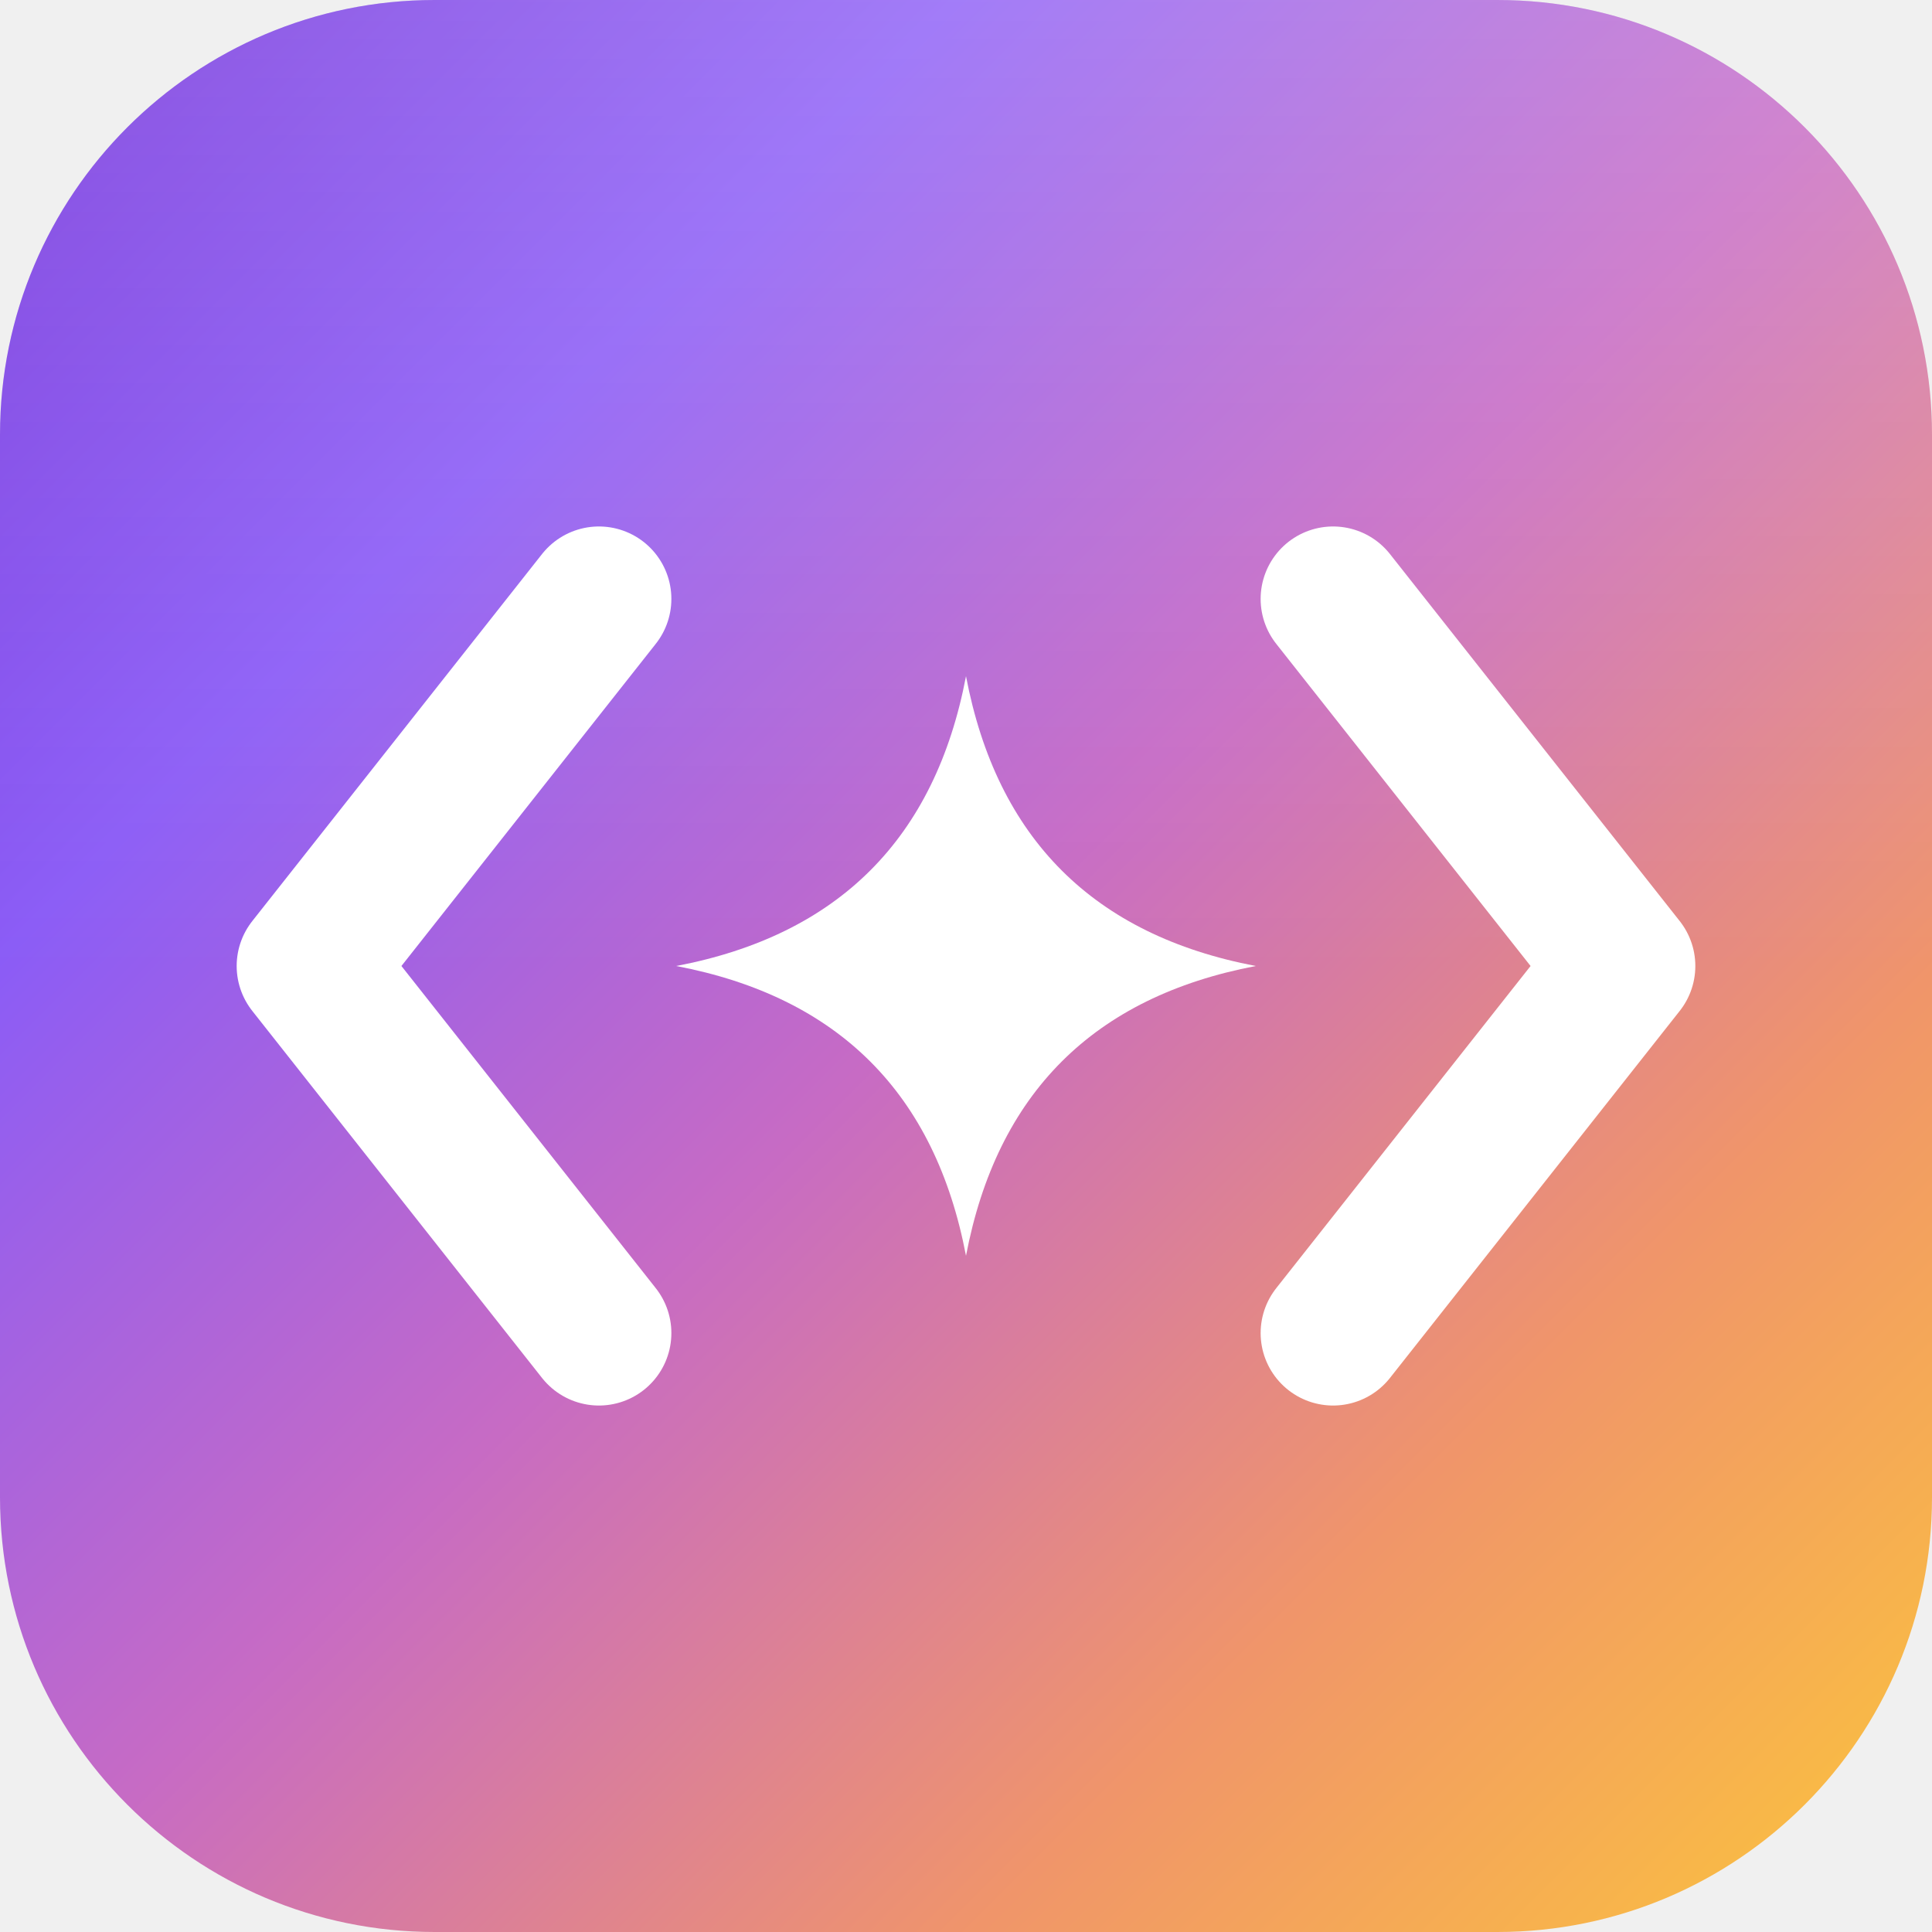
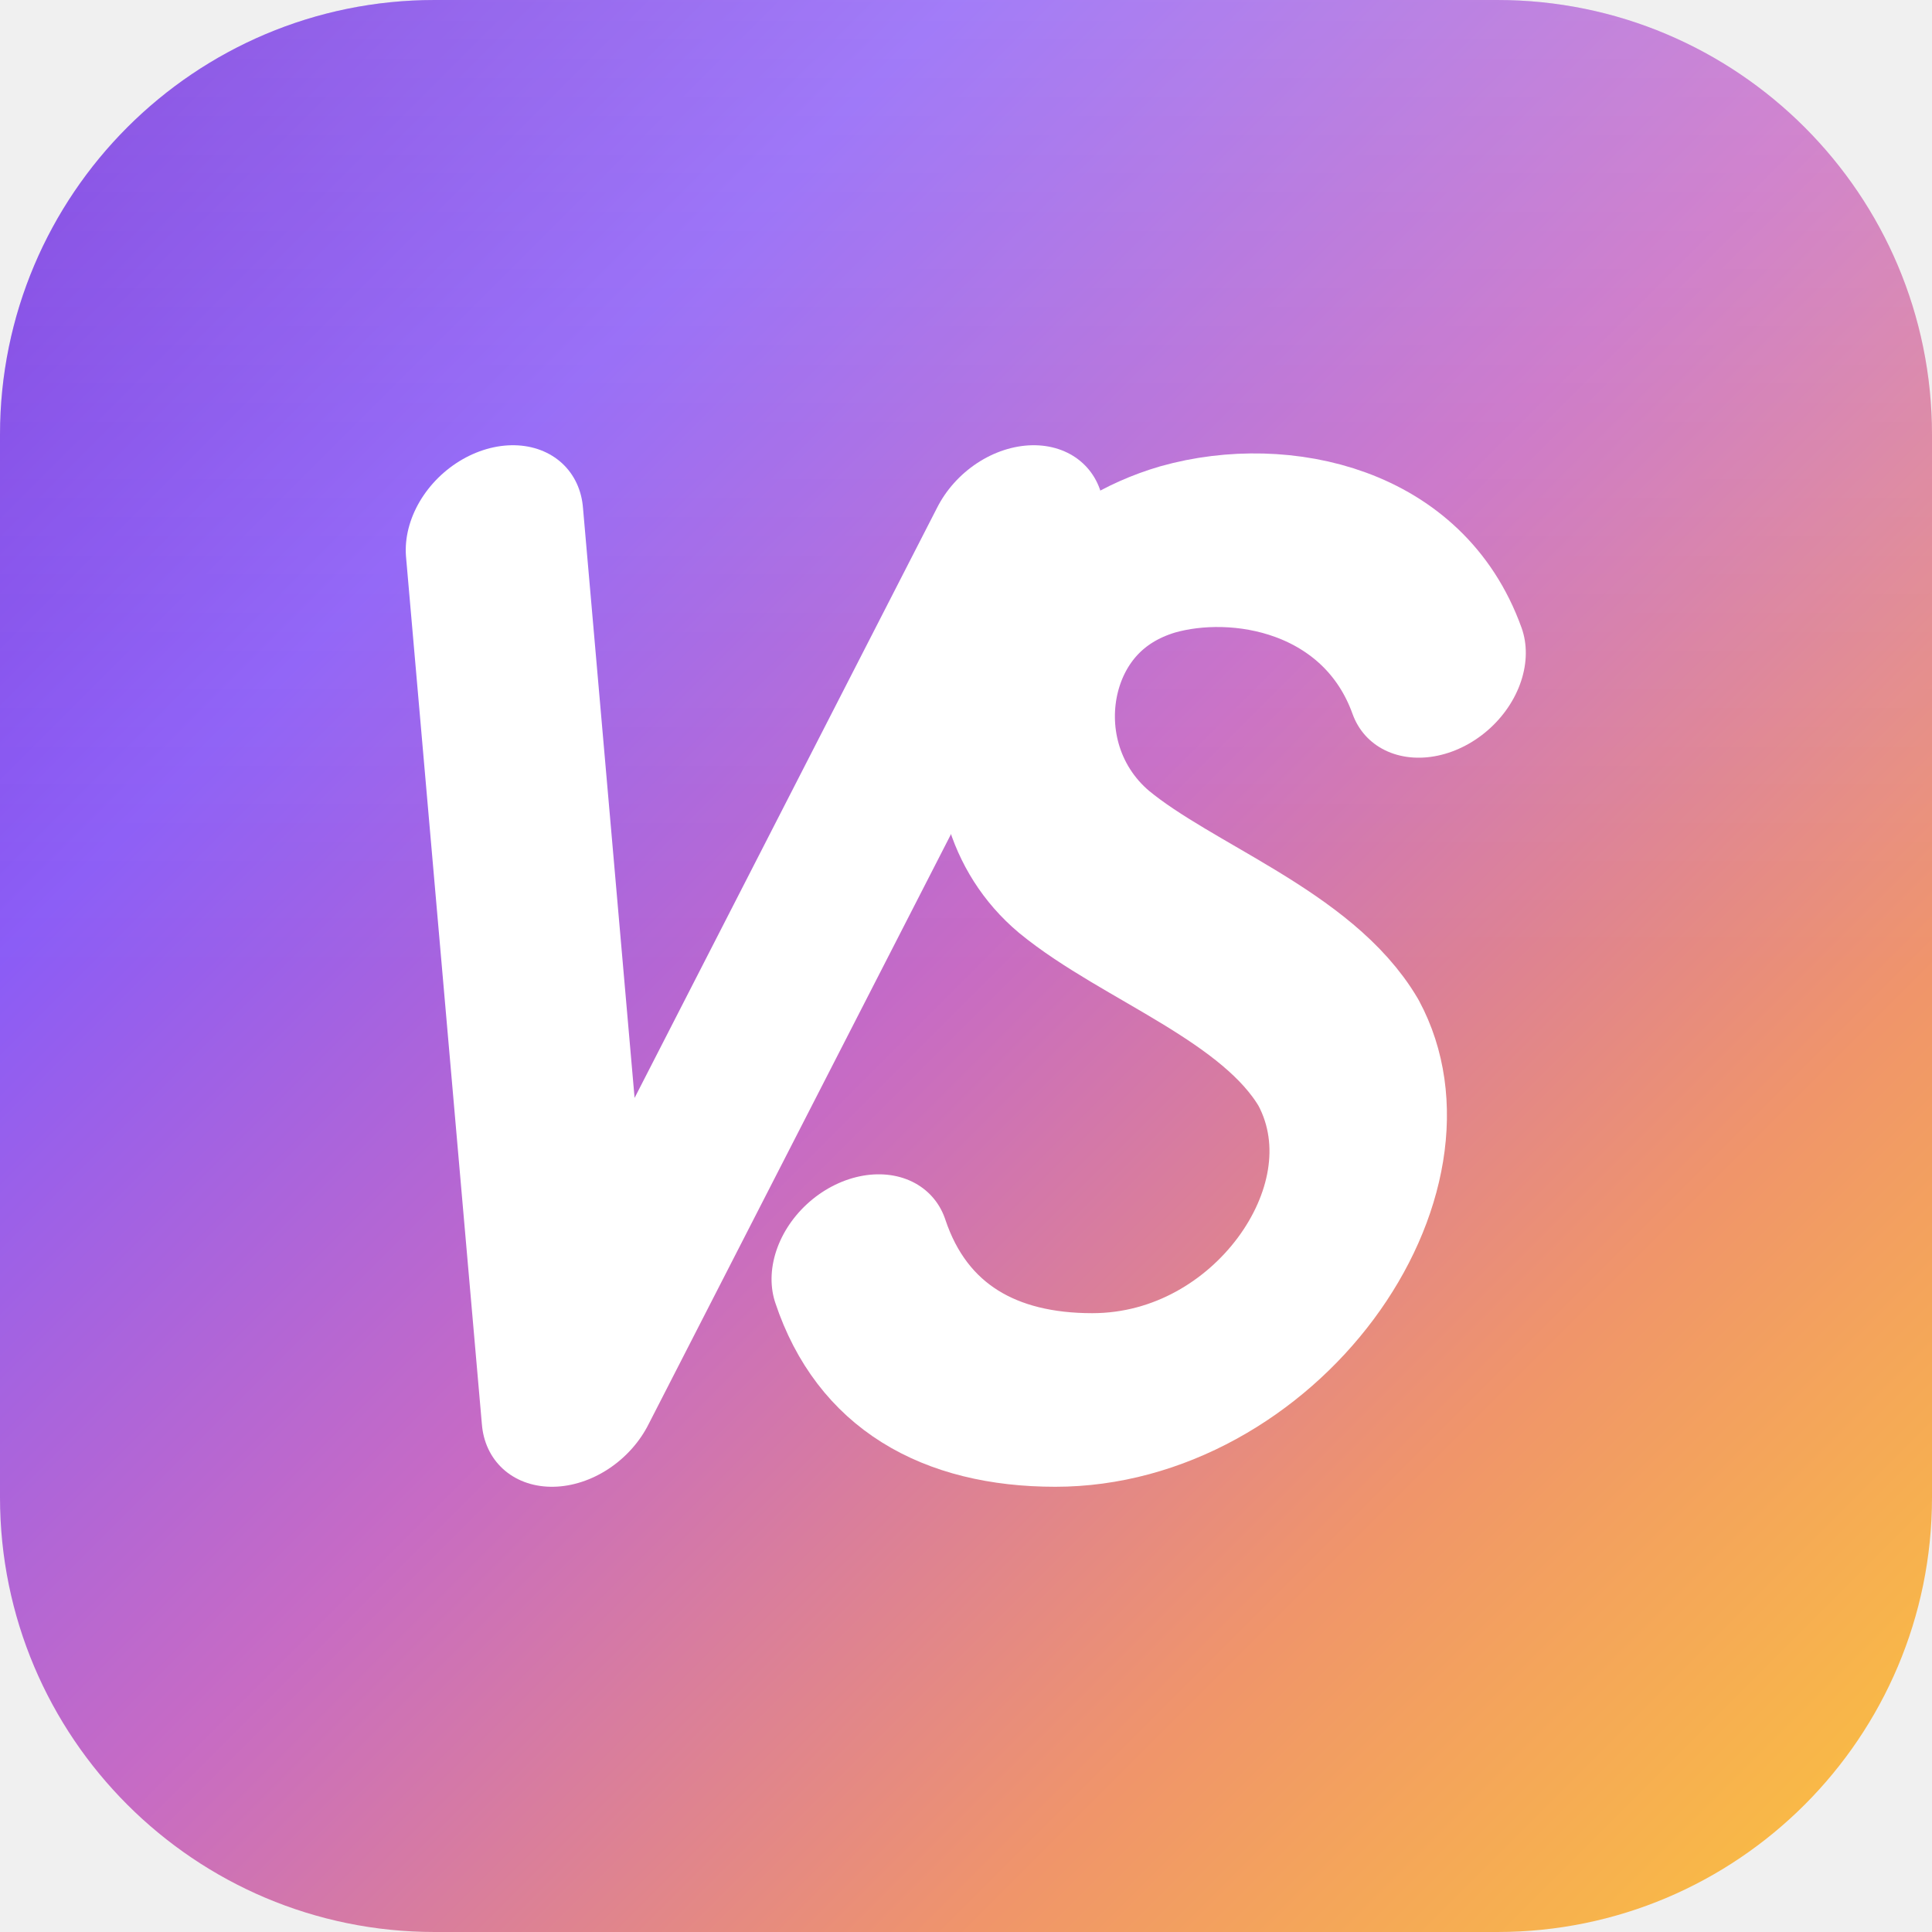
<svg xmlns="http://www.w3.org/2000/svg" width="100" height="100" viewBox="0 0 100 100" fill="none">
  <defs>
    <linearGradient id="vsc-plate" x1="0" y1="0" x2="1" y2="1">
      <stop offset="0" stop-color="#6D28D9" />
      <stop offset="0.25" stop-color="#8B5CF6" />
      <stop offset="0.5" stop-color="#C76BC4" />
      <stop offset="0.75" stop-color="#F0956A" />
      <stop offset="1" stop-color="#FCC63A" />
    </linearGradient>
    <linearGradient id="vsc-sheen" x1="0" y1="0" x2="0" y2="1">
      <stop offset="0" stop-color="#FFFFFF" stop-opacity="0.2" />
      <stop offset="0.5" stop-color="#FFFFFF" stop-opacity="0" />
    </linearGradient>
  </defs>
  <rect width="100" height="100" rx="22.5" fill="url(#vsc-plate)" />
  <rect width="100" height="100" rx="22.5" fill="url(#vsc-sheen)" />
-   <polyline points="31,31 16,50 31,69" stroke="#FFFFFF" stroke-width="7.5" stroke-linecap="round" stroke-linejoin="round" />
-   <polyline points="69,31 84,50 69,69" stroke="#FFFFFF" stroke-width="7.5" stroke-linecap="round" stroke-linejoin="round" />
-   <path fill="#FFFFFF" d="M50 35Q52.4 47.6 65 50Q52.4 52.4 50 65Q47.6 52.4 35 50Q47.6 47.6 50 35Z" />
+   <svg x="21" y="23" width="58" height="54" viewBox="8.85 -0.05 64.5 60.1">
+     <g transform="skewX(-12) translate(10 0)" stroke="#FFFFFF" stroke-width="10" stroke-linecap="round" stroke-linejoin="round">
+       <polyline points="5,5 20,55 35,5" />
+       <path d="M61 13C57 6 49 4.5 44 6C36 8.5 36 19 43 24C48 27.5 56 30 60 35C66 43 60 55 49 55C43 55 38 52.5 35 47" />
+     </g>
+   </svg>
</svg>
